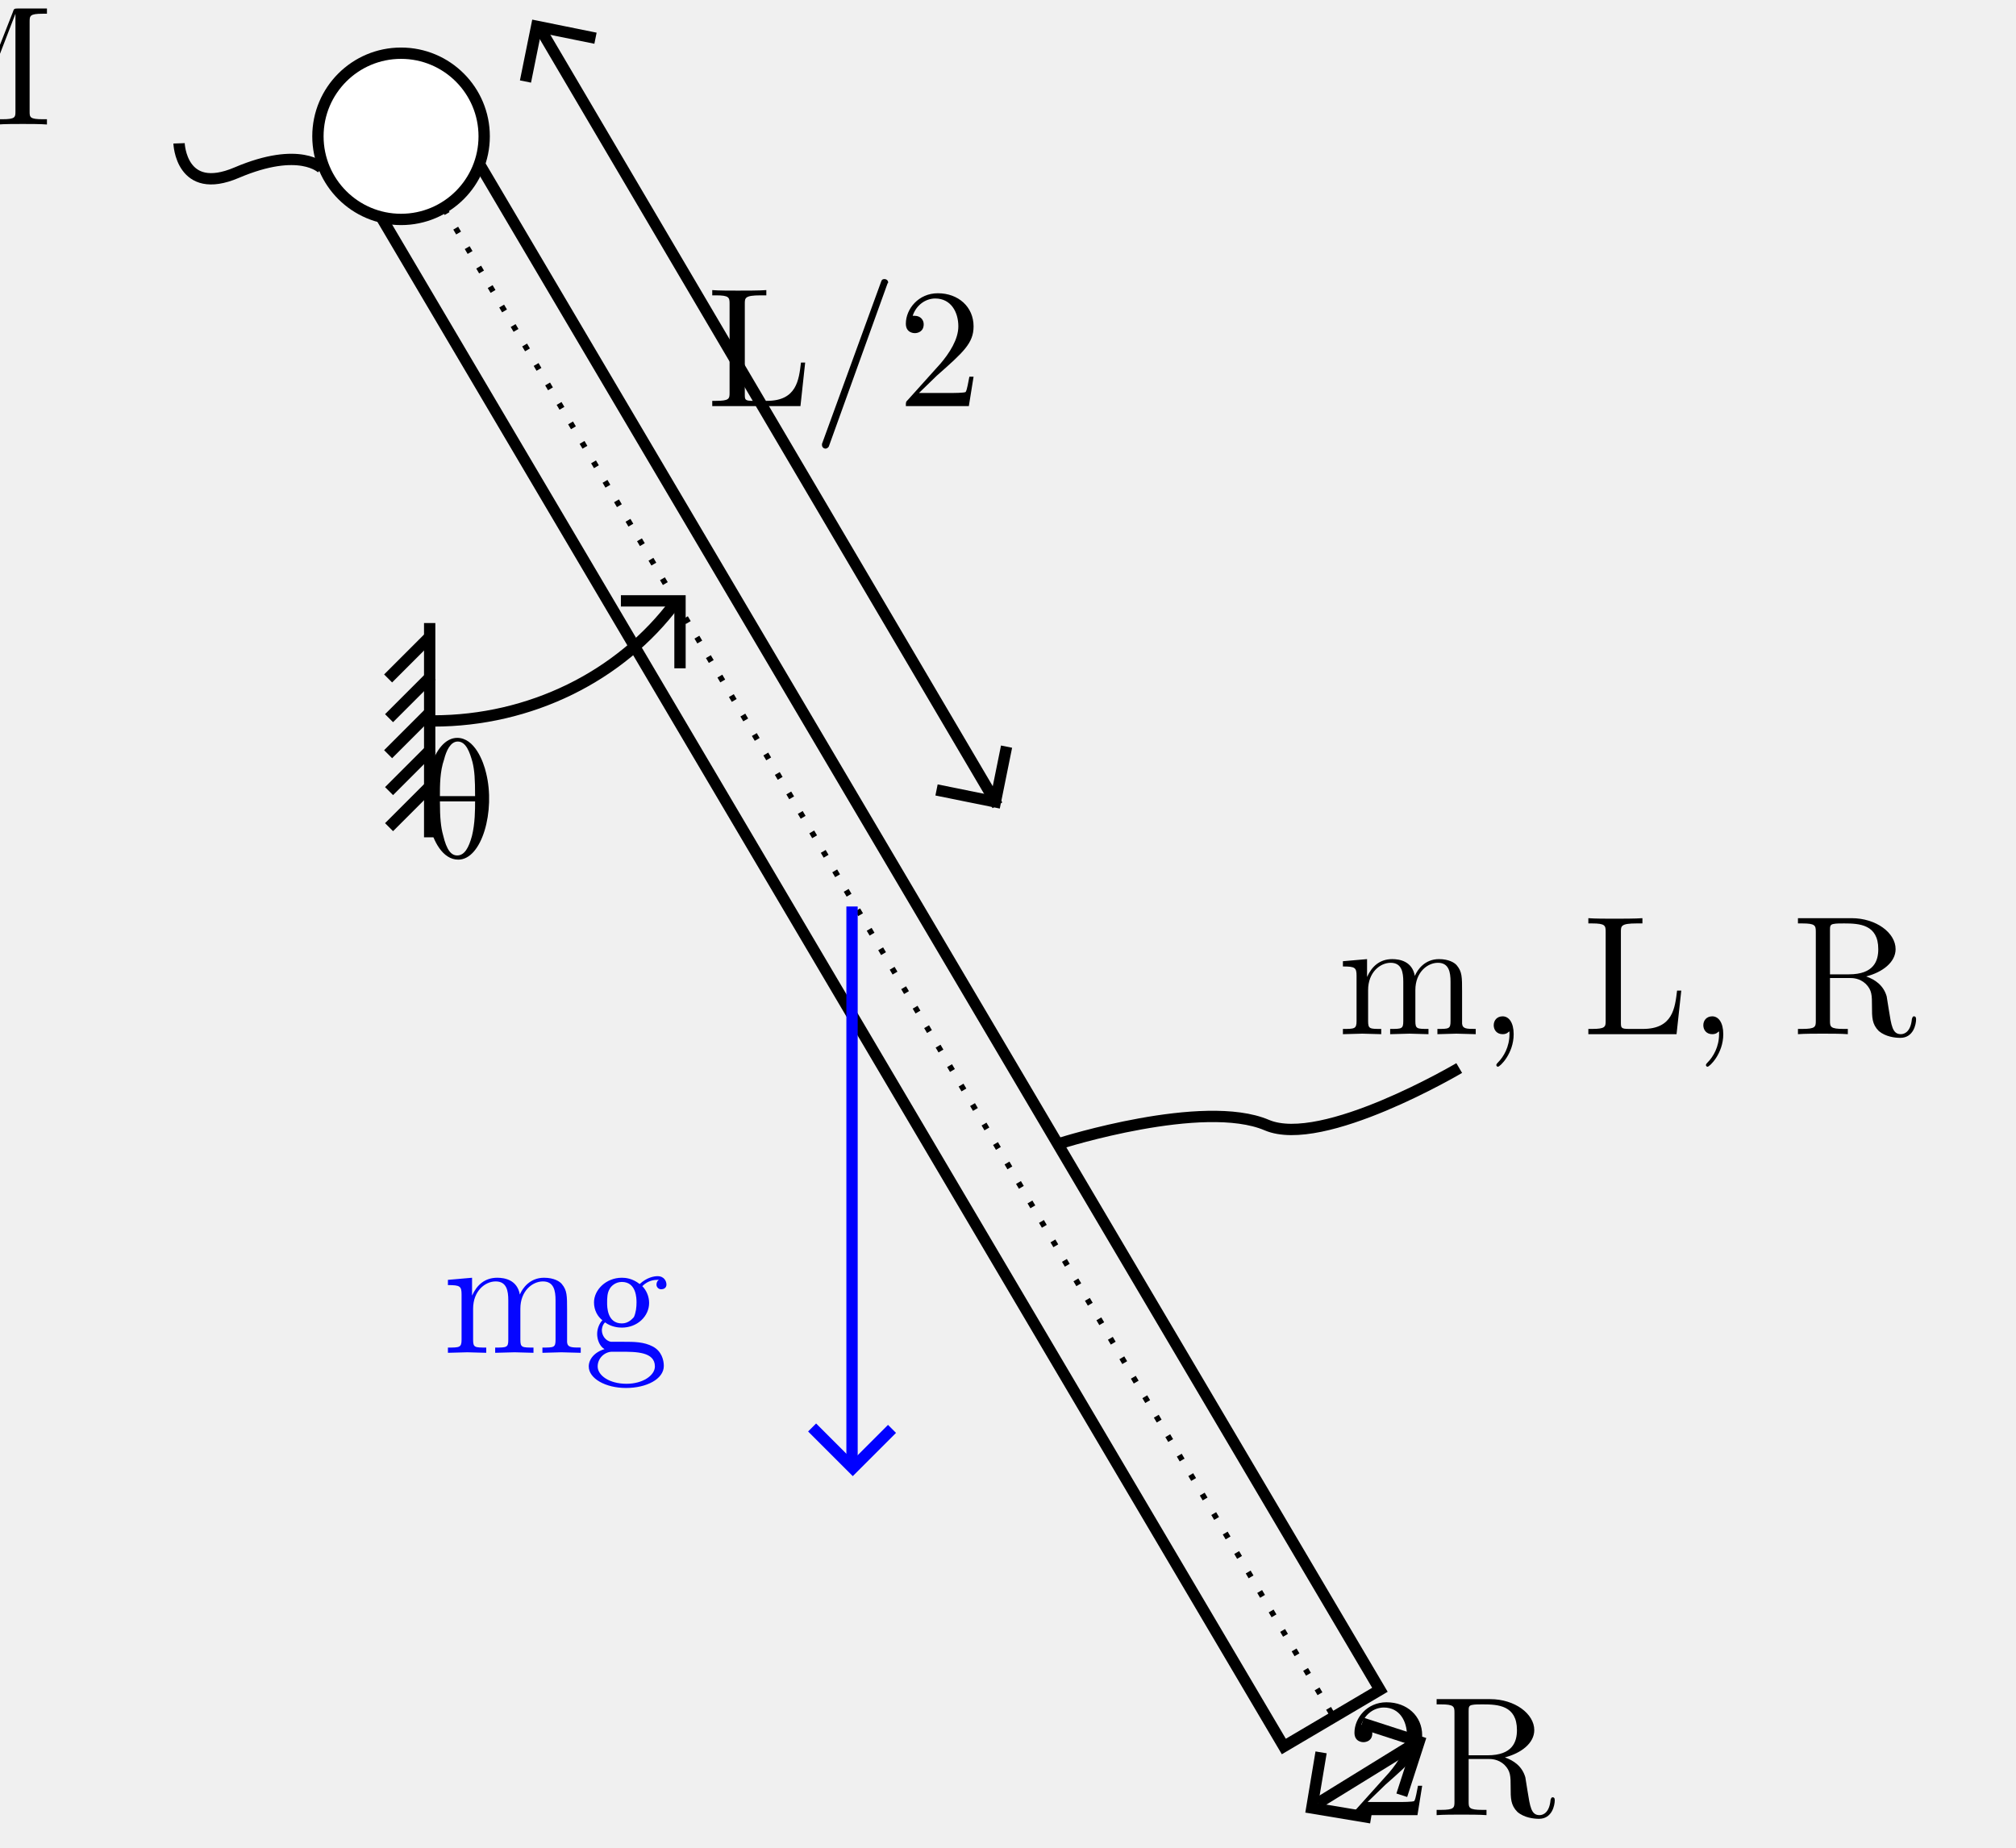
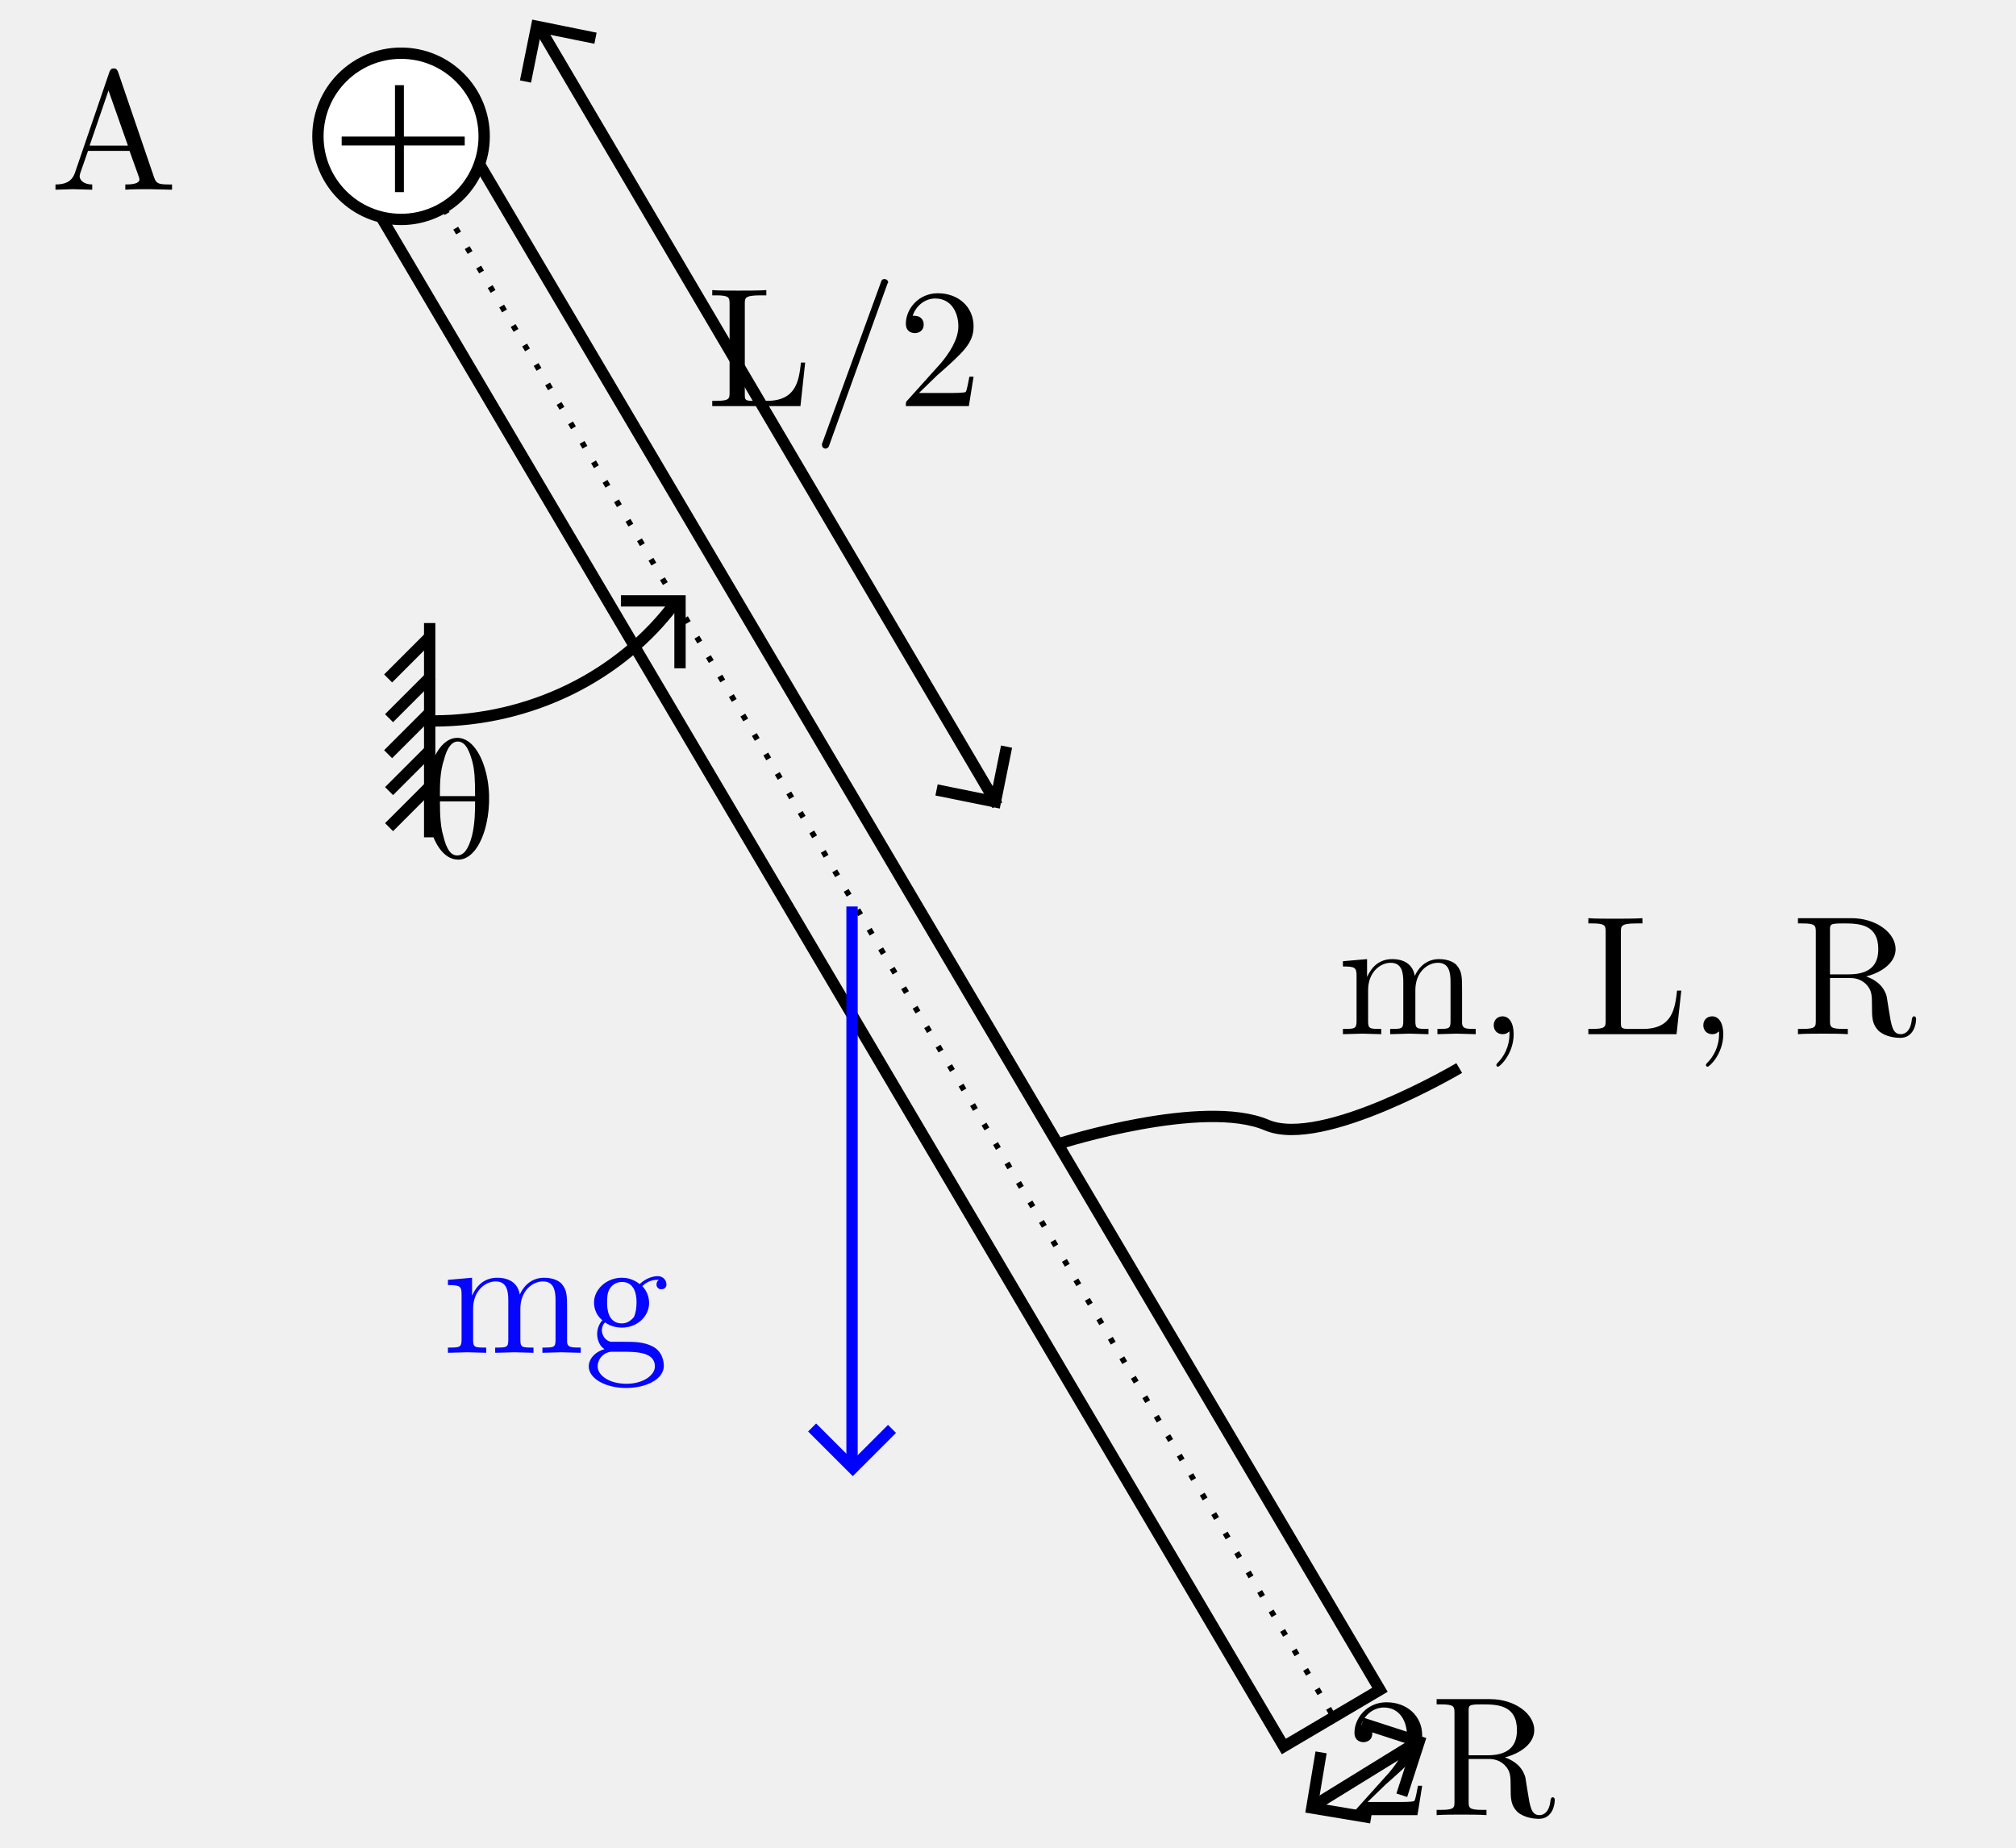
<svg xmlns="http://www.w3.org/2000/svg" width="60mm" height="55mm" viewBox="0 0 60 55" version="1.1" id="svg5">
  <defs id="defs2" />
  <g id="layer1" transform="translate(-51.84493,-74.79841)">
    <rect style="fill:none;fill-rule:evenodd;stroke:#000000;stroke-width:0.337;stroke-dasharray:none" id="rect391" width="3.321" height="55.115" x="13.121" y="99.843" ry="0" transform="rotate(-30.54578)" />
    <path style="fill:none;stroke:#000000;stroke-width:0.337;stroke-linecap:butt;stroke-linejoin:miter;stroke-dasharray:none;stroke-opacity:1" d="m 64.633,93.344 v 6.378" id="path1001" />
    <path style="fill:none;stroke:#000000;stroke-width:0.337;stroke-linecap:butt;stroke-linejoin:miter;stroke-dasharray:none;stroke-opacity:1" d="m 63.396,94.993 1.265,-1.265" id="path1003" />
    <path style="fill:none;stroke:#000000;stroke-width:0.337;stroke-linecap:butt;stroke-linejoin:miter;stroke-dasharray:none;stroke-opacity:1" d="m 63.424,96.176 1.265,-1.265" id="path1003-3" />
    <path style="fill:none;stroke:#000000;stroke-width:0.337;stroke-linecap:butt;stroke-linejoin:miter;stroke-dasharray:none;stroke-opacity:1" d="m 63.396,97.248 1.265,-1.265" id="path1003-9" />
    <path style="fill:none;stroke:#000000;stroke-width:0.337;stroke-linecap:butt;stroke-linejoin:miter;stroke-dasharray:none;stroke-opacity:1" d="m 63.424,98.347 1.265,-1.265" id="path1003-7" />
    <path style="fill:none;stroke:#000000;stroke-width:0.337;stroke-linecap:butt;stroke-linejoin:miter;stroke-dasharray:none;stroke-opacity:1" d="m 63.424,99.42 1.265,-1.265" id="path1003-4" />
    <path style="fill:none;fill-rule:evenodd;stroke:#000000;stroke-width:0.337;stroke-dasharray:none" id="path1135" d="m 71.95,92.729 a 8.797,8.275 0 0 1 -7.206,3.529" />
    <path style="fill:none;stroke:#000000;stroke-width:0.337;stroke-linecap:butt;stroke-linejoin:miter;stroke-dasharray:none;stroke-opacity:1" d="m 70.324,92.684 h 1.759 v 2.007" id="path1137" />
    <path style="fill:none;stroke:#000000;stroke-width:0.168;stroke-linecap:butt;stroke-linejoin:miter;stroke-dasharray:0.168, 0.505;stroke-dashoffset:0;stroke-opacity:1" d="m 63.699,78.691 27.766,47.093" id="path1139" />
    <text xml:space="preserve" style="font-size:5.052px;font-family:Arial;-inkscape-font-specification:Arial;text-align:center;text-anchor:middle;fill:none;fill-rule:evenodd;stroke:#000000;stroke-width:0.168;stroke-dasharray:0.168, 0.168;stroke-dashoffset:0" x="68.977" y="100.327" id="text1921">
      <tspan id="tspan1919" style="font-style:normal;font-variant:normal;font-weight:normal;font-stretch:normal;font-size:5.052px;font-family:'Cambria Math';-inkscape-font-specification:'Cambria Math';fill:#000000;fill-opacity:1;stroke:none;stroke-width:0.168" x="68.977" y="100.327">θ</tspan>
-     </text>
-     <text xml:space="preserve" style="font-size:5.052px;font-family:Arial;-inkscape-font-specification:Arial;text-align:center;text-anchor:middle;fill:none;fill-rule:evenodd;stroke:#000000;stroke-width:0.168;stroke-dasharray:0.168, 0.168;stroke-dashoffset:0" x="54.63" y="78.504" id="text1921-16">
-       <tspan style="font-style:normal;font-variant:normal;font-weight:normal;font-stretch:normal;font-size:5.052px;font-family:'Cambria Math';-inkscape-font-specification:'Cambria Math';fill:#000000;fill-opacity:1;stroke:none;stroke-width:0.168" x="54.63" y="78.504" id="tspan2295">M</tspan>
    </text>
    <text xml:space="preserve" style="font-size:5.052px;font-family:Arial;-inkscape-font-specification:Arial;text-align:center;text-anchor:middle;fill:none;fill-rule:evenodd;stroke:#000000;stroke-width:0.168;stroke-dasharray:0.168, 0.168;stroke-dashoffset:0" x="103.786" y="105.584" id="text1921-16-8">
      <tspan style="font-style:normal;font-variant:normal;font-weight:normal;font-stretch:normal;font-size:5.052px;font-family:'Cambria Math';-inkscape-font-specification:'Cambria Math';fill:#000000;fill-opacity:1;stroke:none;stroke-width:0.168" x="103.786" y="105.584" id="tspan2400">m, L, R</tspan>
    </text>
    <text xml:space="preserve" style="font-size:5.052px;font-family:Arial;-inkscape-font-specification:Arial;text-align:center;text-anchor:middle;fill:none;fill-rule:evenodd;stroke:#000000;stroke-width:0.168;stroke-dasharray:0.168, 0.168;stroke-dashoffset:0" x="71.895" y="115.067" id="text1921-1">
      <tspan id="tspan1919-5" style="font-style:normal;font-variant:normal;font-weight:normal;font-stretch:normal;font-size:5.052px;font-family:'Cambria Math';-inkscape-font-specification:'Cambria Math';fill:#0606ff;fill-opacity:1;stroke:none;stroke-width:0.168" x="71.895" y="115.067">mg</tspan>
    </text>
    <text xml:space="preserve" style="font-size:5.052px;font-family:Arial;-inkscape-font-specification:Arial;text-align:center;text-anchor:middle;fill:none;fill-rule:evenodd;stroke:#000000;stroke-width:0.168;stroke-dasharray:0.168, 0.168;stroke-dashoffset:0" x="80.484" y="86.886" id="text1921-3">
      <tspan id="tspan1919-3" style="font-style:normal;font-variant:normal;font-weight:normal;font-stretch:normal;font-size:5.052px;font-family:'Cambria Math';-inkscape-font-specification:'Cambria Math';fill:#000000;fill-opacity:1;stroke:none;stroke-width:0.168" x="80.484" y="86.886">L/2</tspan>
    </text>
    <text xml:space="preserve" style="font-size:5.052px;font-family:Arial;-inkscape-font-specification:Arial;text-align:center;text-anchor:middle;fill:none;fill-rule:evenodd;stroke:#000000;stroke-width:0.168;stroke-dasharray:0.168, 0.168;stroke-dashoffset:0" x="98.535" y="128.828" id="text1921-3-0">
      <tspan id="tspan1919-3-3" style="font-style:normal;font-variant:normal;font-weight:normal;font-stretch:normal;font-size:5.052px;font-family:'Cambria Math';-inkscape-font-specification:'Cambria Math';fill:#000000;fill-opacity:1;stroke:none;stroke-width:0.168" x="98.535" y="128.828">2R</tspan>
    </text>
    <path style="fill:none;stroke:#000000;stroke-width:0.337;stroke-linecap:butt;stroke-linejoin:miter;stroke-dasharray:none;stroke-opacity:1" d="M 67.952,75.703 81.53,98.769" id="path1973" />
    <path style="fill:none;stroke:#000000;stroke-width:0.337;stroke-linecap:butt;stroke-linejoin:miter;stroke-dasharray:none;stroke-opacity:1" d="m 67.484,77.225 0.333,-1.644 1.751,0.355" id="path1975" />
    <path style="fill:none;stroke:#000000;stroke-width:0.337;stroke-linecap:butt;stroke-linejoin:miter;stroke-dasharray:none;stroke-opacity:1" d="m 81.802,97.023 -0.333,1.644 -1.751,-0.355" id="path1975-0" />
    <path style="fill:none;stroke:#000000;stroke-width:0.337;stroke-linecap:butt;stroke-linejoin:miter;stroke-dasharray:none;stroke-opacity:1" d="m 91.163,126.96 -0.276,1.654 1.763,0.294" id="path1975-0-2" />
    <path style="fill:none;stroke:#000000;stroke-width:0.337;stroke-linecap:butt;stroke-linejoin:miter;stroke-dasharray:none;stroke-opacity:1" d="m 93.565,128.236 0.517,-1.595 -1.7,-0.551" id="path1975-0-2-7" />
    <circle style="fill:#ffffff;fill-opacity:1;fill-rule:evenodd;stroke:#000000;stroke-width:0.337;stroke-dasharray:none;stroke-dashoffset:0;stroke-opacity:1" id="path2026" cx="63.781" cy="78.856" r="2.474" />
    <path style="fill:none;stroke:#0000fe;stroke-width:0.337;stroke-linecap:butt;stroke-linejoin:miter;stroke-dasharray:none;stroke-opacity:1" d="m 77.203,101.781 v 16.745" id="path2077" />
    <path style="fill:none;stroke:#0101ff;stroke-width:0.337;stroke-linecap:butt;stroke-linejoin:miter;stroke-dasharray:none;stroke-opacity:1" d="m 76.015,117.289 1.21,1.21 1.168,-1.168" id="path2079" />
-     <path style="fill:none;stroke:#000000;stroke-width:0.337;stroke-linecap:butt;stroke-linejoin:miter;stroke-dasharray:none;stroke-opacity:1" d="m 61.429,79.811 c 0,0 -0.652,-0.678 -2.541,0.127 -1.66,0.708 -1.714,-0.873 -1.714,-0.873" id="path2266" />
    <path style="fill:none;stroke:#000000;stroke-width:0.337;stroke-linecap:butt;stroke-linejoin:miter;stroke-dasharray:none;stroke-opacity:1" d="m 83.431,108.821 c 0,0 4.226,-1.338 6.115,-0.533 1.66,0.708 5.728,-1.698 5.728,-1.698" id="path2266-0" />
    <path style="fill:none;stroke:#000000;stroke-width:0.337;stroke-linecap:butt;stroke-linejoin:miter;stroke-dasharray:none;stroke-opacity:1" d="m 91.074,128.468 2.838,-1.75" id="path2406" />
+     <text xml:space="preserve" style="font-size:5.052px;font-family:Arial;-inkscape-font-specification:Arial;text-align:center;text-anchor:middle;fill:none;fill-rule:evenodd;stroke:#000000;stroke-width:0.168;stroke-dasharray:0.168, 0.168;stroke-dashoffset:0" x="58.743" y="80.447" id="text1921-16">
+       <tspan style="font-style:normal;font-variant:normal;font-weight:normal;font-stretch:normal;font-size:5.052px;font-family:'Cambria Math';-inkscape-font-specification:'Cambria Math';fill:#000000;fill-opacity:1;stroke:none;stroke-width:0.168" x="58.743" y="80.447" id="tspan2295">A</tspan>
+     </text>
+     <path style="fill:none;stroke:#000000;stroke-width:0.265px;stroke-linecap:butt;stroke-linejoin:miter;stroke-opacity:1" d="m 62.014,78.996 h 3.662" id="path478" />
+     <path style="fill:none;stroke:#000000;stroke-width:0.265px;stroke-linecap:butt;stroke-linejoin:miter;stroke-opacity:1" d="M 63.733,80.517 V 77.334" id="path480" />
  </g>
</svg>
